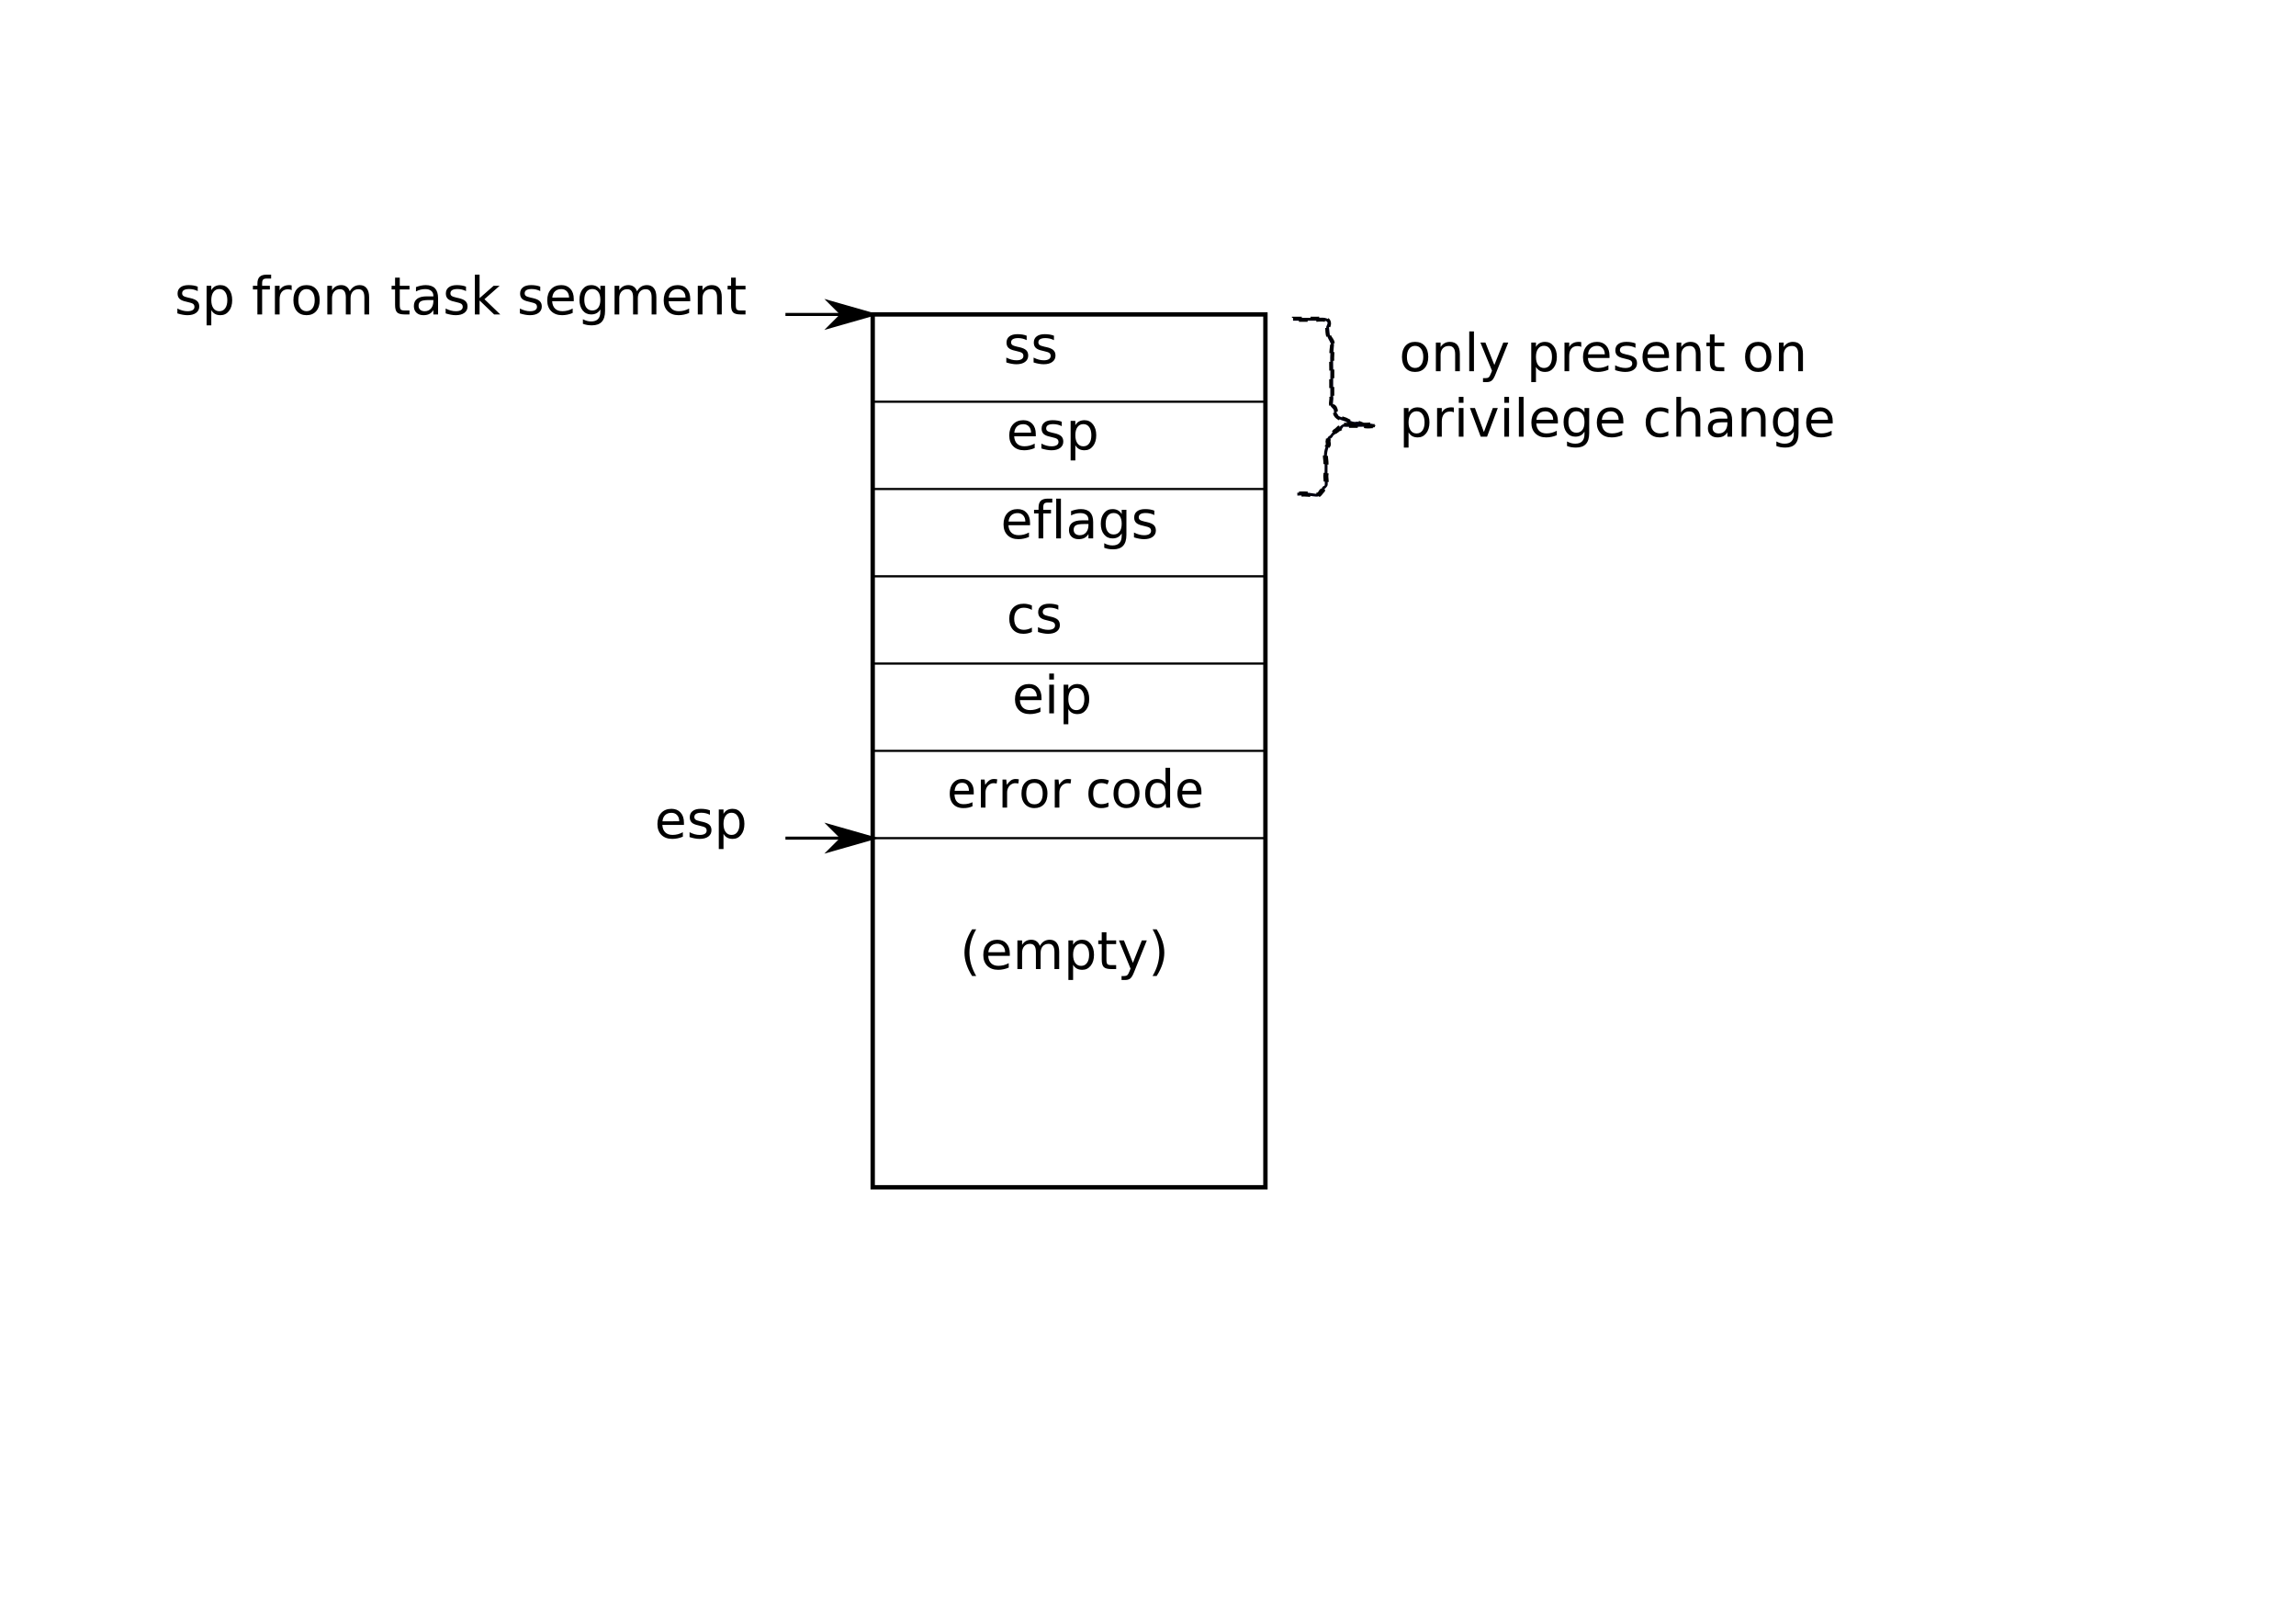
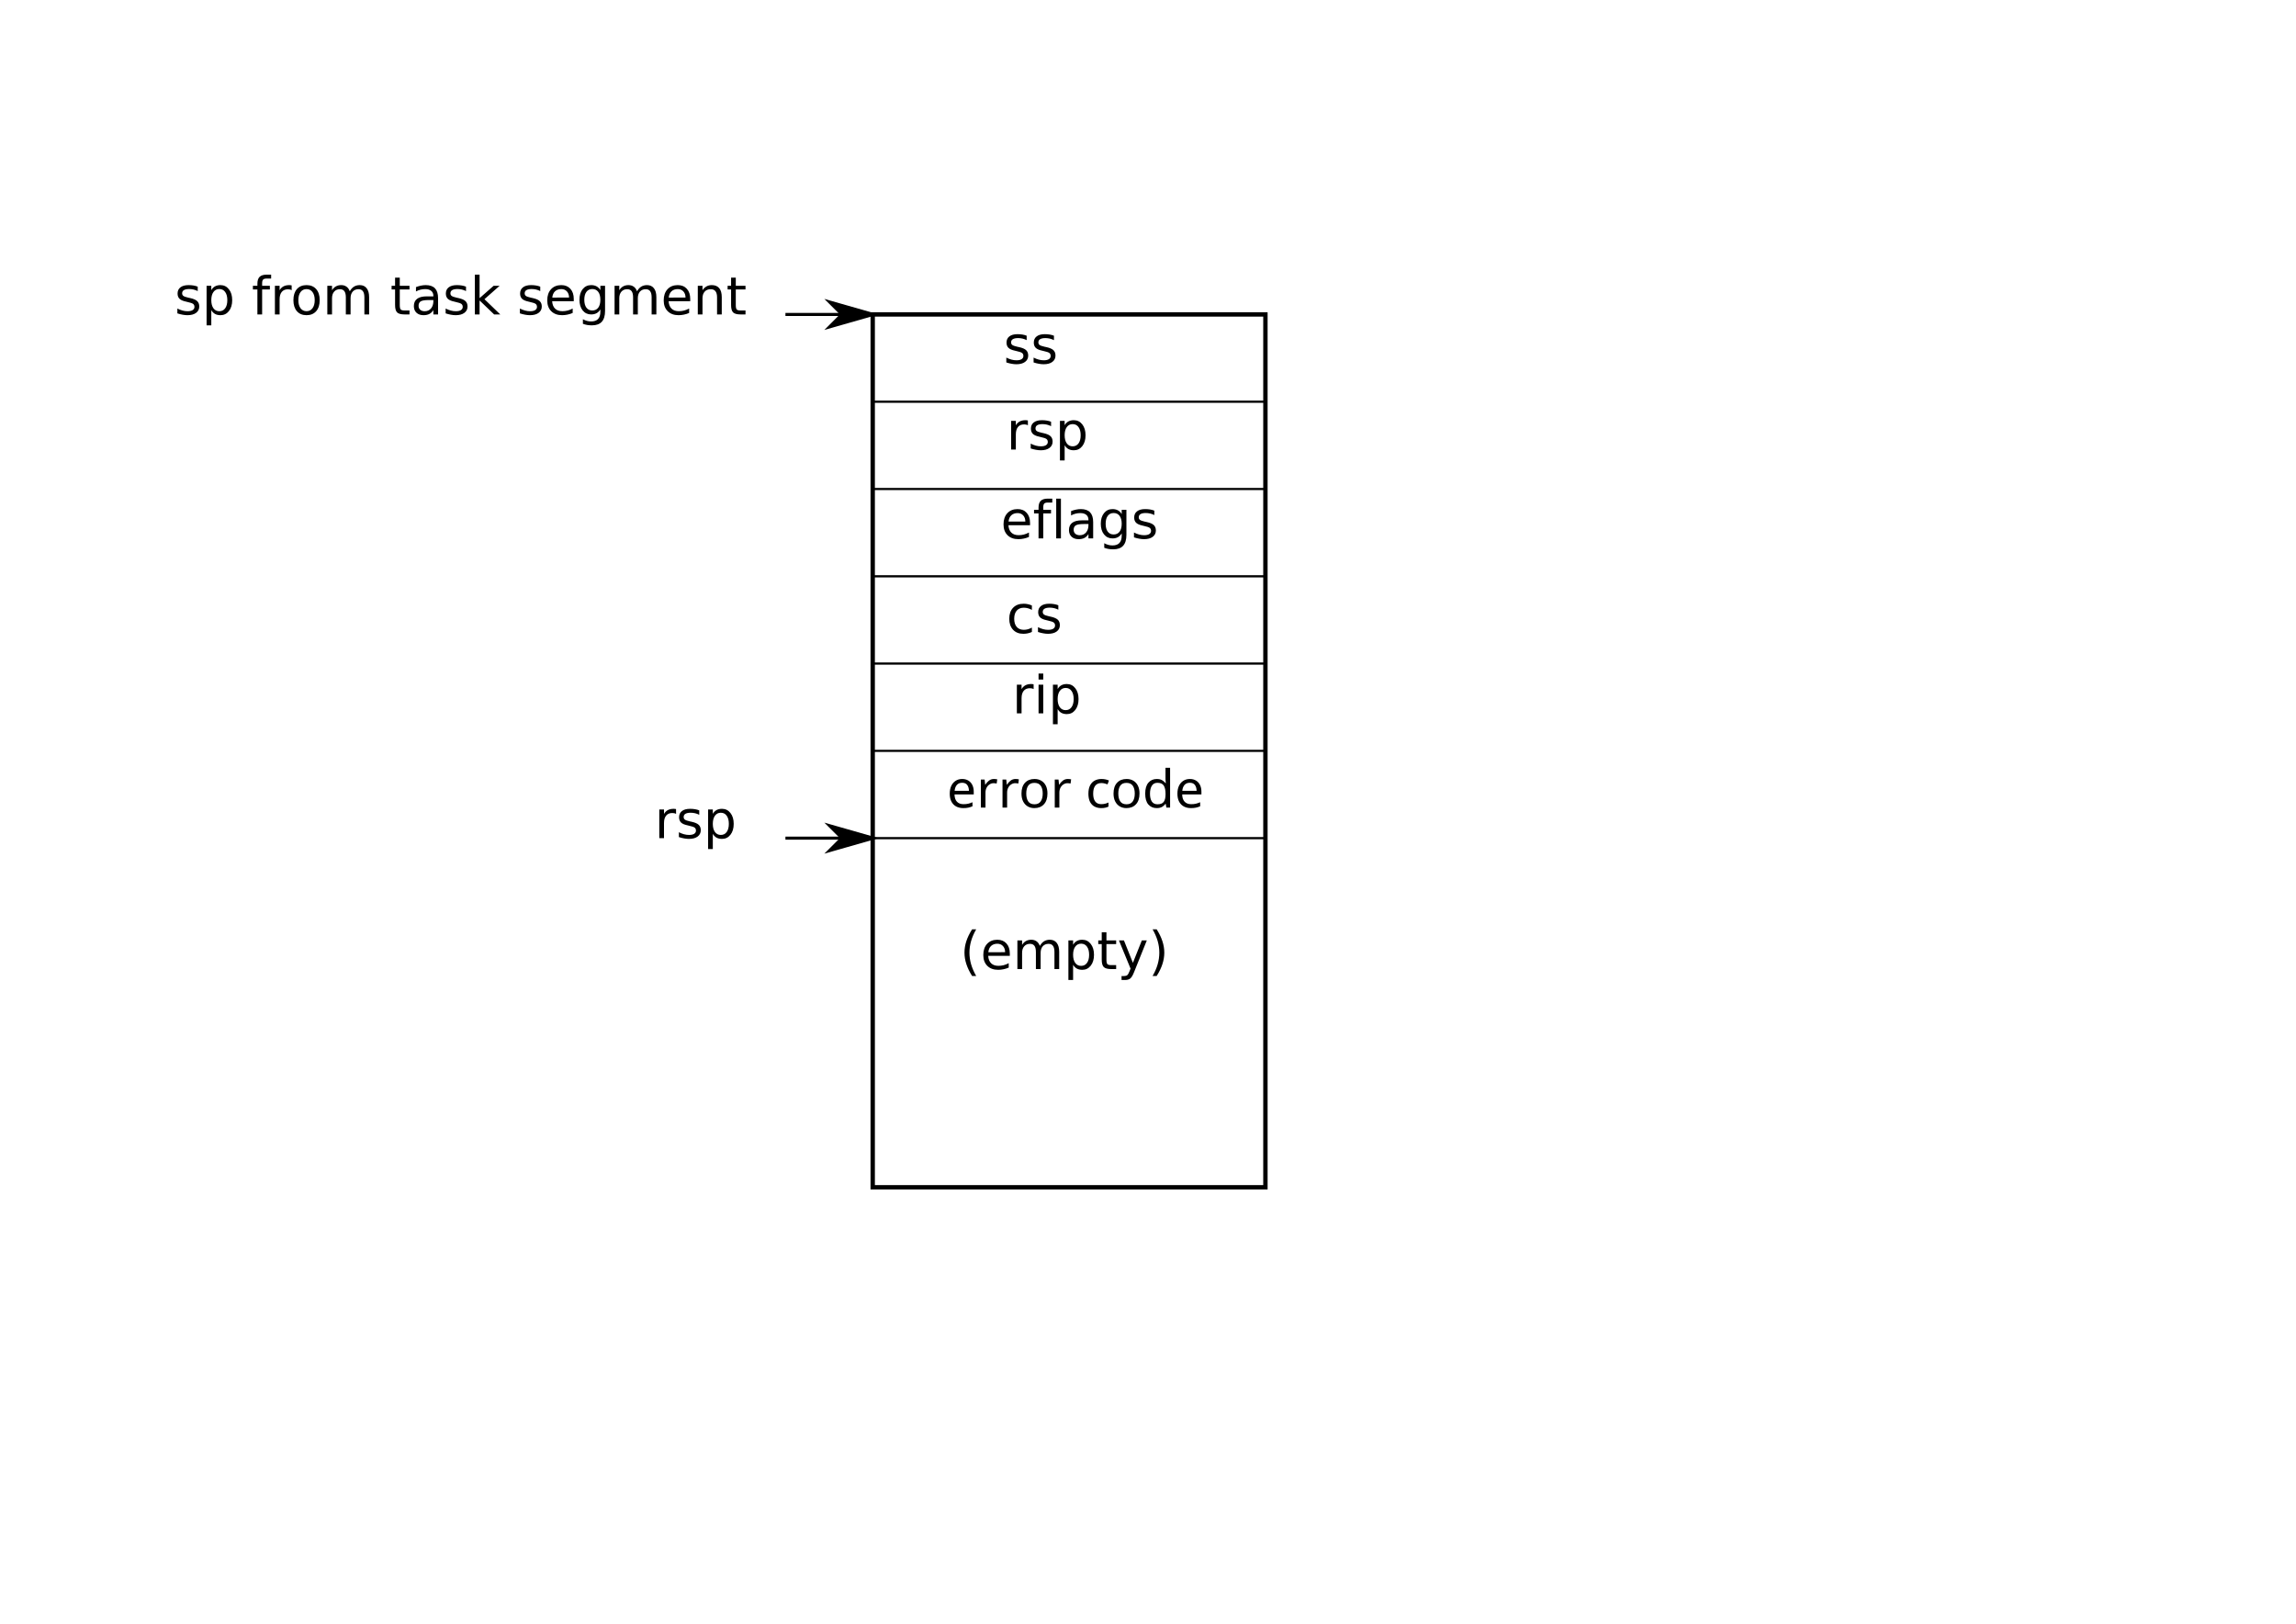
<svg xmlns="http://www.w3.org/2000/svg" width="1052.362" height="744.094" id="svg2976" version="1.1">
  <defs id="defs2978">
    <marker orient="auto" refY="0" refX="0" id="Arrow1Lstart" style="overflow:visible">
      <path id="path3773" d="M 0,0 5,-5 -12.5,0 5,5 0,0 z" style="fill-rule:evenodd;stroke:#000000;stroke-width:1pt;marker-start:none" transform="matrix(0.8,0,0,0.8,10,0)" />
    </marker>
    <marker orient="auto" refY="0" refX="0" id="Arrow1Lend" style="overflow:visible">
      <path id="path3776" d="M 0,0 5,-5 -12.5,0 5,5 0,0 z" style="fill-rule:evenodd;stroke:#000000;stroke-width:1pt;marker-start:none" transform="matrix(-0.8,0,0,-0.8,-10,0)" />
    </marker>
  </defs>
  <g id="layer1" transform="translate(0,-308.2677)">
    <rect style="fill:none;stroke:#000000;stroke-width:2;stroke-miterlimit:4;stroke-opacity:1;stroke-dasharray:none;stroke-dashoffset:0" id="rect2990" width="180" height="400" x="400" y="452.362" />
    <path style="fill:none;stroke:#000000;stroke-width:0;stroke-linecap:butt;stroke-linejoin:miter;stroke-miterlimit:4;stroke-opacity:1;stroke-dasharray:none;marker-start:url(#Arrow1Lstart);marker-end:none" d="m 380,892.362 0,0 z" id="path3768" />
    <text xml:space="preserve" style="font-size:24px;font-style:normal;font-variant:normal;font-weight:normal;font-stretch:normal;fill:#000000;fill-opacity:1;stroke:none;font-family:American Typewriter;-inkscape-font-specification:American Typewriter" x="434" y="678.362" id="text5362">
      <tspan id="tspan5364" x="434" y="678.362">error code</tspan>
    </text>
    <text xml:space="preserve" style="font-size:24px;font-style:normal;font-variant:normal;font-weight:normal;font-stretch:normal;text-align:start;line-height:125%;writing-mode:lr-tb;text-anchor:start;fill:#000000;fill-opacity:1;stroke:none;font-family:Bitstream Vera Sans;-inkscape-font-specification:Bitstream Vera Sans" x="440" y="752.362" id="text5378">
      <tspan id="tspan5380" x="440" y="752.362">(empty)</tspan>
    </text>
    <path style="fill:none;stroke:#000000;stroke-width:1px;stroke-linecap:butt;stroke-linejoin:miter;stroke-opacity:1" d="m 400,492.362 c 180,0 180,0 180,0" id="path5390" />
    <path id="path5394" d="m 400,532.362 c 180,0 180,0 180,0" style="fill:none;stroke:#000000;stroke-width:1px;stroke-linecap:butt;stroke-linejoin:miter;stroke-opacity:1" />
    <path style="fill:none;stroke:#000000;stroke-width:1px;stroke-linecap:butt;stroke-linejoin:miter;stroke-opacity:1" d="m 400,572.362 c 180,0 180,0 180,0" id="path5396" />
    <path id="path5398" d="m 400,612.362 c 180,0 180,0 180,0" style="fill:none;stroke:#000000;stroke-width:1px;stroke-linecap:butt;stroke-linejoin:miter;stroke-opacity:1" />
    <path style="fill:none;stroke:#000000;stroke-width:1px;stroke-linecap:butt;stroke-linejoin:miter;stroke-opacity:1" d="m 400,652.362 c 180,0 180,0 180,0" id="path5400" />
    <path id="path5402" d="m 400,692.362 c 180,0 180,0 180,0" style="fill:none;stroke:#000000;stroke-width:1px;stroke-linecap:butt;stroke-linejoin:miter;stroke-opacity:1" />
    <path id="path5418" d="m 360,452.362 c 40,0 40,0 40,0" style="font-size:24px;fill:none;stroke:#000000;stroke-width:1.4;stroke-linecap:butt;stroke-linejoin:miter;stroke-miterlimit:4;stroke-opacity:1;stroke-dasharray:none;marker-end:url(#Arrow1Lend)" />
    <path style="font-size:24px;fill:none;stroke:#000000;stroke-width:1.4;stroke-linecap:butt;stroke-linejoin:miter;stroke-miterlimit:4;stroke-opacity:1;stroke-dasharray:none;marker-end:url(#Arrow1Lend)" d="m 360,692.362 c 40,0 40,0 40,0" id="path5420" />
    <text xml:space="preserve" style="font-size:24px;font-style:normal;font-variant:normal;font-weight:normal;font-stretch:normal;text-align:start;line-height:125%;writing-mode:lr-tb;text-anchor:start;fill:#000000;fill-opacity:1;stroke:none;font-family:Bitstream Vera Sans;-inkscape-font-specification:Bitstream Vera Sans" x="459.946" y="474.847" id="text2863">
      <tspan id="tspan2865" x="459.946" y="474.847">ss</tspan>
    </text>
-     <text xml:space="preserve" style="font-size:24px;font-style:normal;font-variant:normal;font-weight:normal;font-stretch:normal;text-align:start;line-height:125%;writing-mode:lr-tb;text-anchor:start;fill:#000000;fill-opacity:1;stroke:none;font-family:Bitstream Vera Sans;-inkscape-font-specification:Bitstream Vera Sans" x="461.26" y="514.271" id="text2867">
-       <tspan id="tspan2869" x="461.26" y="514.271">esp</tspan>
+     <text xml:space="preserve" style="font-style:normal;font-variant:normal;font-weight:normal;font-stretch:normal;font-size:24px;line-height:125%;font-family:'Bitstream Vera Sans';-inkscape-font-specification:'Bitstream Vera Sans';text-align:start;writing-mode:lr-tb;text-anchor:start;fill:#000000;fill-opacity:1;stroke:none" x="461.26" y="514.271" id="text2867">
+       <tspan id="tspan2869" x="461.26" y="514.271">rsp</tspan>
    </text>
    <text xml:space="preserve" style="font-size:24px;font-style:normal;font-variant:normal;font-weight:normal;font-stretch:normal;text-align:start;line-height:125%;writing-mode:lr-tb;text-anchor:start;fill:#000000;fill-opacity:1;stroke:none;font-family:Bitstream Vera Sans;-inkscape-font-specification:Bitstream Vera Sans" x="458.632" y="555.009" id="text2871">
      <tspan id="tspan2873" x="458.632" y="555.009">eflags</tspan>
    </text>
    <text xml:space="preserve" style="font-size:24px;font-style:normal;font-variant:normal;font-weight:normal;font-stretch:normal;text-align:start;line-height:125%;writing-mode:lr-tb;text-anchor:start;fill:#000000;fill-opacity:1;stroke:none;font-family:Bitstream Vera Sans;-inkscape-font-specification:Bitstream Vera Sans" x="461.26" y="598.375" id="text2875">
      <tspan id="tspan2877" x="461.26" y="598.375">cs</tspan>
    </text>
-     <text xml:space="preserve" style="font-size:24px;font-style:normal;font-variant:normal;font-weight:normal;font-stretch:normal;text-align:start;line-height:125%;writing-mode:lr-tb;text-anchor:start;fill:#000000;fill-opacity:1;stroke:none;font-family:Bitstream Vera Sans;-inkscape-font-specification:Bitstream Vera Sans" x="463.888" y="635.171" id="text2879">
-       <tspan id="tspan2881" x="463.888" y="635.171">eip</tspan>
+     <text xml:space="preserve" style="font-style:normal;font-variant:normal;font-weight:normal;font-stretch:normal;font-size:24px;line-height:125%;font-family:'Bitstream Vera Sans';-inkscape-font-specification:'Bitstream Vera Sans';text-align:start;writing-mode:lr-tb;text-anchor:start;fill:#000000;fill-opacity:1;stroke:none" x="463.888" y="635.171" id="text2879">
+       <tspan id="tspan2881" x="463.888" y="635.171">rip</tspan>
    </text>
-     <text xml:space="preserve" style="font-size:24px;font-style:normal;font-variant:normal;font-weight:normal;font-stretch:normal;text-align:start;line-height:125%;writing-mode:lr-tb;text-anchor:start;fill:#000000;fill-opacity:1;stroke:none;font-family:Bitstream Vera Sans;-inkscape-font-specification:Bitstream Vera Sans" x="300" y="692.362" id="text2883">
-       <tspan id="tspan2885" x="300" y="692.362">esp</tspan>
+     <text xml:space="preserve" style="font-style:normal;font-variant:normal;font-weight:normal;font-stretch:normal;font-size:24px;line-height:125%;font-family:'Bitstream Vera Sans';-inkscape-font-specification:'Bitstream Vera Sans';text-align:start;writing-mode:lr-tb;text-anchor:start;fill:#000000;fill-opacity:1;stroke:none" x="300" y="692.362" id="text2883">
+       <tspan id="tspan2885" x="300" y="692.362">rsp</tspan>
    </text>
-     <text xml:space="preserve" style="font-size:24px;font-style:normal;font-variant:normal;font-weight:normal;font-stretch:normal;text-align:start;line-height:125%;writing-mode:lr-tb;text-anchor:start;fill:#000000;fill-opacity:1;stroke:none;font-family:Bitstream Vera Sans;-inkscape-font-specification:Bitstream Vera Sans" x="641.26" y="478.375" id="text2887">
-       <tspan id="tspan2889" x="641.26" y="478.375">only present on </tspan>
-       <tspan x="641.26" y="508.375" id="tspan2891">privilege change</tspan>
-     </text>
-     <path style="fill:#00000f;fill-opacity:1;stroke:#000000;stroke-width:1;stroke-miterlimit:4;stroke-opacity:1;stroke-dasharray:4, 4;stroke-dashoffset:0" id="path2899" d="m 592.664,453.92 c 3.614,0 7.228,0 10.842,0 2.108,0 5.809,-0.741 6.058,2.469 0.052,0.666 -0.274,1.308 -0.411,1.961 0.182,1.318 0.125,2.893 0.624,4.155 0.149,0.376 0.469,0.659 0.673,1.008 0.82,1.403 0.628,1.126 0.978,2.72 -0.253,2.689 -0.498,5.33 -0.399,8.037 0.101,2.634 0.035,5.271 0.027,7.906 0.005,2.627 0.008,5.255 0.006,7.882 0.286,1.224 -0.371,2.744 -8.1e-4,3.942 0.049,0.16 0.331,0.091 0.465,0.192 0.247,0.187 0.497,0.392 0.657,0.657 0.23,0.381 0.325,0.828 0.487,1.242 0.011,0.507 -0.073,1.026 0.034,1.522 0.044,0.204 0.281,0.311 0.399,0.483 0.18,0.264 0.253,0.61 0.493,0.821 0.262,0.23 2.956,1.11 3.361,1.228 1.318,0.68 2.615,1.471 4.145,1.477 0.376,0.001 0.75,-0.169 1.123,-0.115 0.612,0.088 2.243,0.779 2.855,1.025 0.05,0.611 4.979,0.011 4.979,0.026 0.032,1.682 -2.643,1.227 -3.23,1.225 -2.821,0.078 -5.641,0.093 -8.462,0.073 -0.047,-1.8e-4 -2.645,-0.011 -2.665,-0.005 -0.172,0.052 -0.134,0.34 -0.247,0.48 -0.196,0.242 -0.402,0.493 -0.67,0.652 -1.859,1.107 -0.76,-0.126 -1.622,0.977 -2.58,1.631 0.066,-0.285 -1.202,1.188 -0.256,0.297 -0.641,0.464 -0.901,0.758 -0.16,0.181 -0.17,0.467 -0.336,0.642 -1.716,1.805 -0.446,-0.149 -1.339,1.347 -0.233,0.725 0.21,1.462 0.093,2.18 -0.072,0.439 -0.374,0.808 -0.538,1.221 -0.595,1.503 -0.745,2.834 -0.768,4.438 0.355,2.588 0.33,5.181 0.265,7.784 -0.359,1.348 0.412,4.073 -0.005,5.283 -0.179,0.52 -1.076,1.35 -1.503,1.774 -0.307,1.308 0.066,0.241 -0.989,1.64 -1.543,2.049 -2.075,1.683 -4.562,1.423 -2.226,-0.438 -4.479,-0.345 -6.728,-0.254 0,0 -0.053,-1.313 -0.053,-1.313 l 0,0 c 2.315,-0.094 4.635,-0.184 6.927,0.261 0.658,0.078 2.281,0.532 2.895,-0.097 0.261,-0.267 0.358,-0.66 0.593,-0.95 1.13,-1.397 -0.167,1.287 0.99,-1.642 0.218,-0.217 0.409,-0.467 0.655,-0.651 0.132,-0.099 0.412,-0.025 0.46,-0.182 0.4,-1.326 -0.346,-3.887 0.005,-5.323 0.064,-2.602 0.08,-5.19 -0.266,-7.777 0.036,-1.53 -0.041,-1.986 0.363,-3.501 0.14,-0.527 0.332,-1.043 0.563,-1.537 0.087,-0.186 0.358,-0.279 0.385,-0.483 0.067,-0.522 -0.081,-1.049 -0.121,-1.574 0.085,-0.487 0.169,-0.975 0.254,-1.462 0.236,-0.317 0.471,-0.634 0.707,-0.952 0.197,-0.11 0.436,-0.166 0.59,-0.331 0.877,-0.938 1.441,-2.224 2.628,-2.831 3.173,-2.868 -0.777,0.44 1.642,-0.997 0.274,-0.163 0.439,-0.464 0.685,-0.666 1.444,-1.184 2.055,-0.848 3.824,-0.833 2.82,0.021 5.638,0.005 8.457,-0.073 0.791,0.003 3.336,-0.467 3.354,1.397 0.004,0.445 -0.885,0.09 -1.328,0.13 -1.447,0.132 -2.865,0.244 -4.27,-0.245 -0.753,-0.303 -1.443,-0.829 -2.247,-0.936 -0.465,-0.061 -0.934,0.126 -1.403,0.11 -1.603,-0.052 -2.989,-0.749 -4.356,-1.521 -2.481,-0.754 -5.422,-1.781 -5.159,-4.898 -0.273,-1.173 -1.281,-1.373 -1.677,-2.507 -0.408,-1.17 0.314,-2.741 8.1e-4,-3.943 10e-4,-2.629 -0.002,-5.257 -0.006,-7.886 0.008,-2.618 0.074,-5.237 -0.026,-7.854 -0.095,-2.633 0.07,-5.216 0.424,-7.825 -0.272,-1.523 -1.099,-2.337 -1.655,-3.746 -0.565,-1.431 -0.494,-3.222 -0.608,-4.716 0.222,-0.714 0.918,-1.611 0.453,-2.197 -0.901,-1.135 -4.475,-0.6 -4.825,-0.6 -3.614,0 -7.228,0 -10.842,0 0,0 0,-1.314 0,-1.314 z" />
    <text xml:space="preserve" style="font-size:24px;font-style:normal;font-variant:normal;font-weight:normal;font-stretch:normal;text-align:start;line-height:125%;writing-mode:lr-tb;text-anchor:start;fill:#000000;fill-opacity:1;stroke:none;font-family:Bitstream Vera Sans;-inkscape-font-specification:Bitstream Vera Sans" x="85.419" y="694.919" id="text2852">
      <tspan id="tspan2854" x="85.419" y="694.919" />
    </text>
    <text xml:space="preserve" style="font-size:24px;font-style:normal;font-variant:normal;font-weight:normal;font-stretch:normal;text-align:start;line-height:125%;writing-mode:lr-tb;text-anchor:start;fill:#000000;fill-opacity:1;stroke:none;font-family:Bitstream Vera Sans;-inkscape-font-specification:Bitstream Vera Sans" x="80" y="452.362" id="text2856">
      <tspan id="tspan2858" x="80" y="452.362">sp from task segment</tspan>
    </text>
  </g>
</svg>
